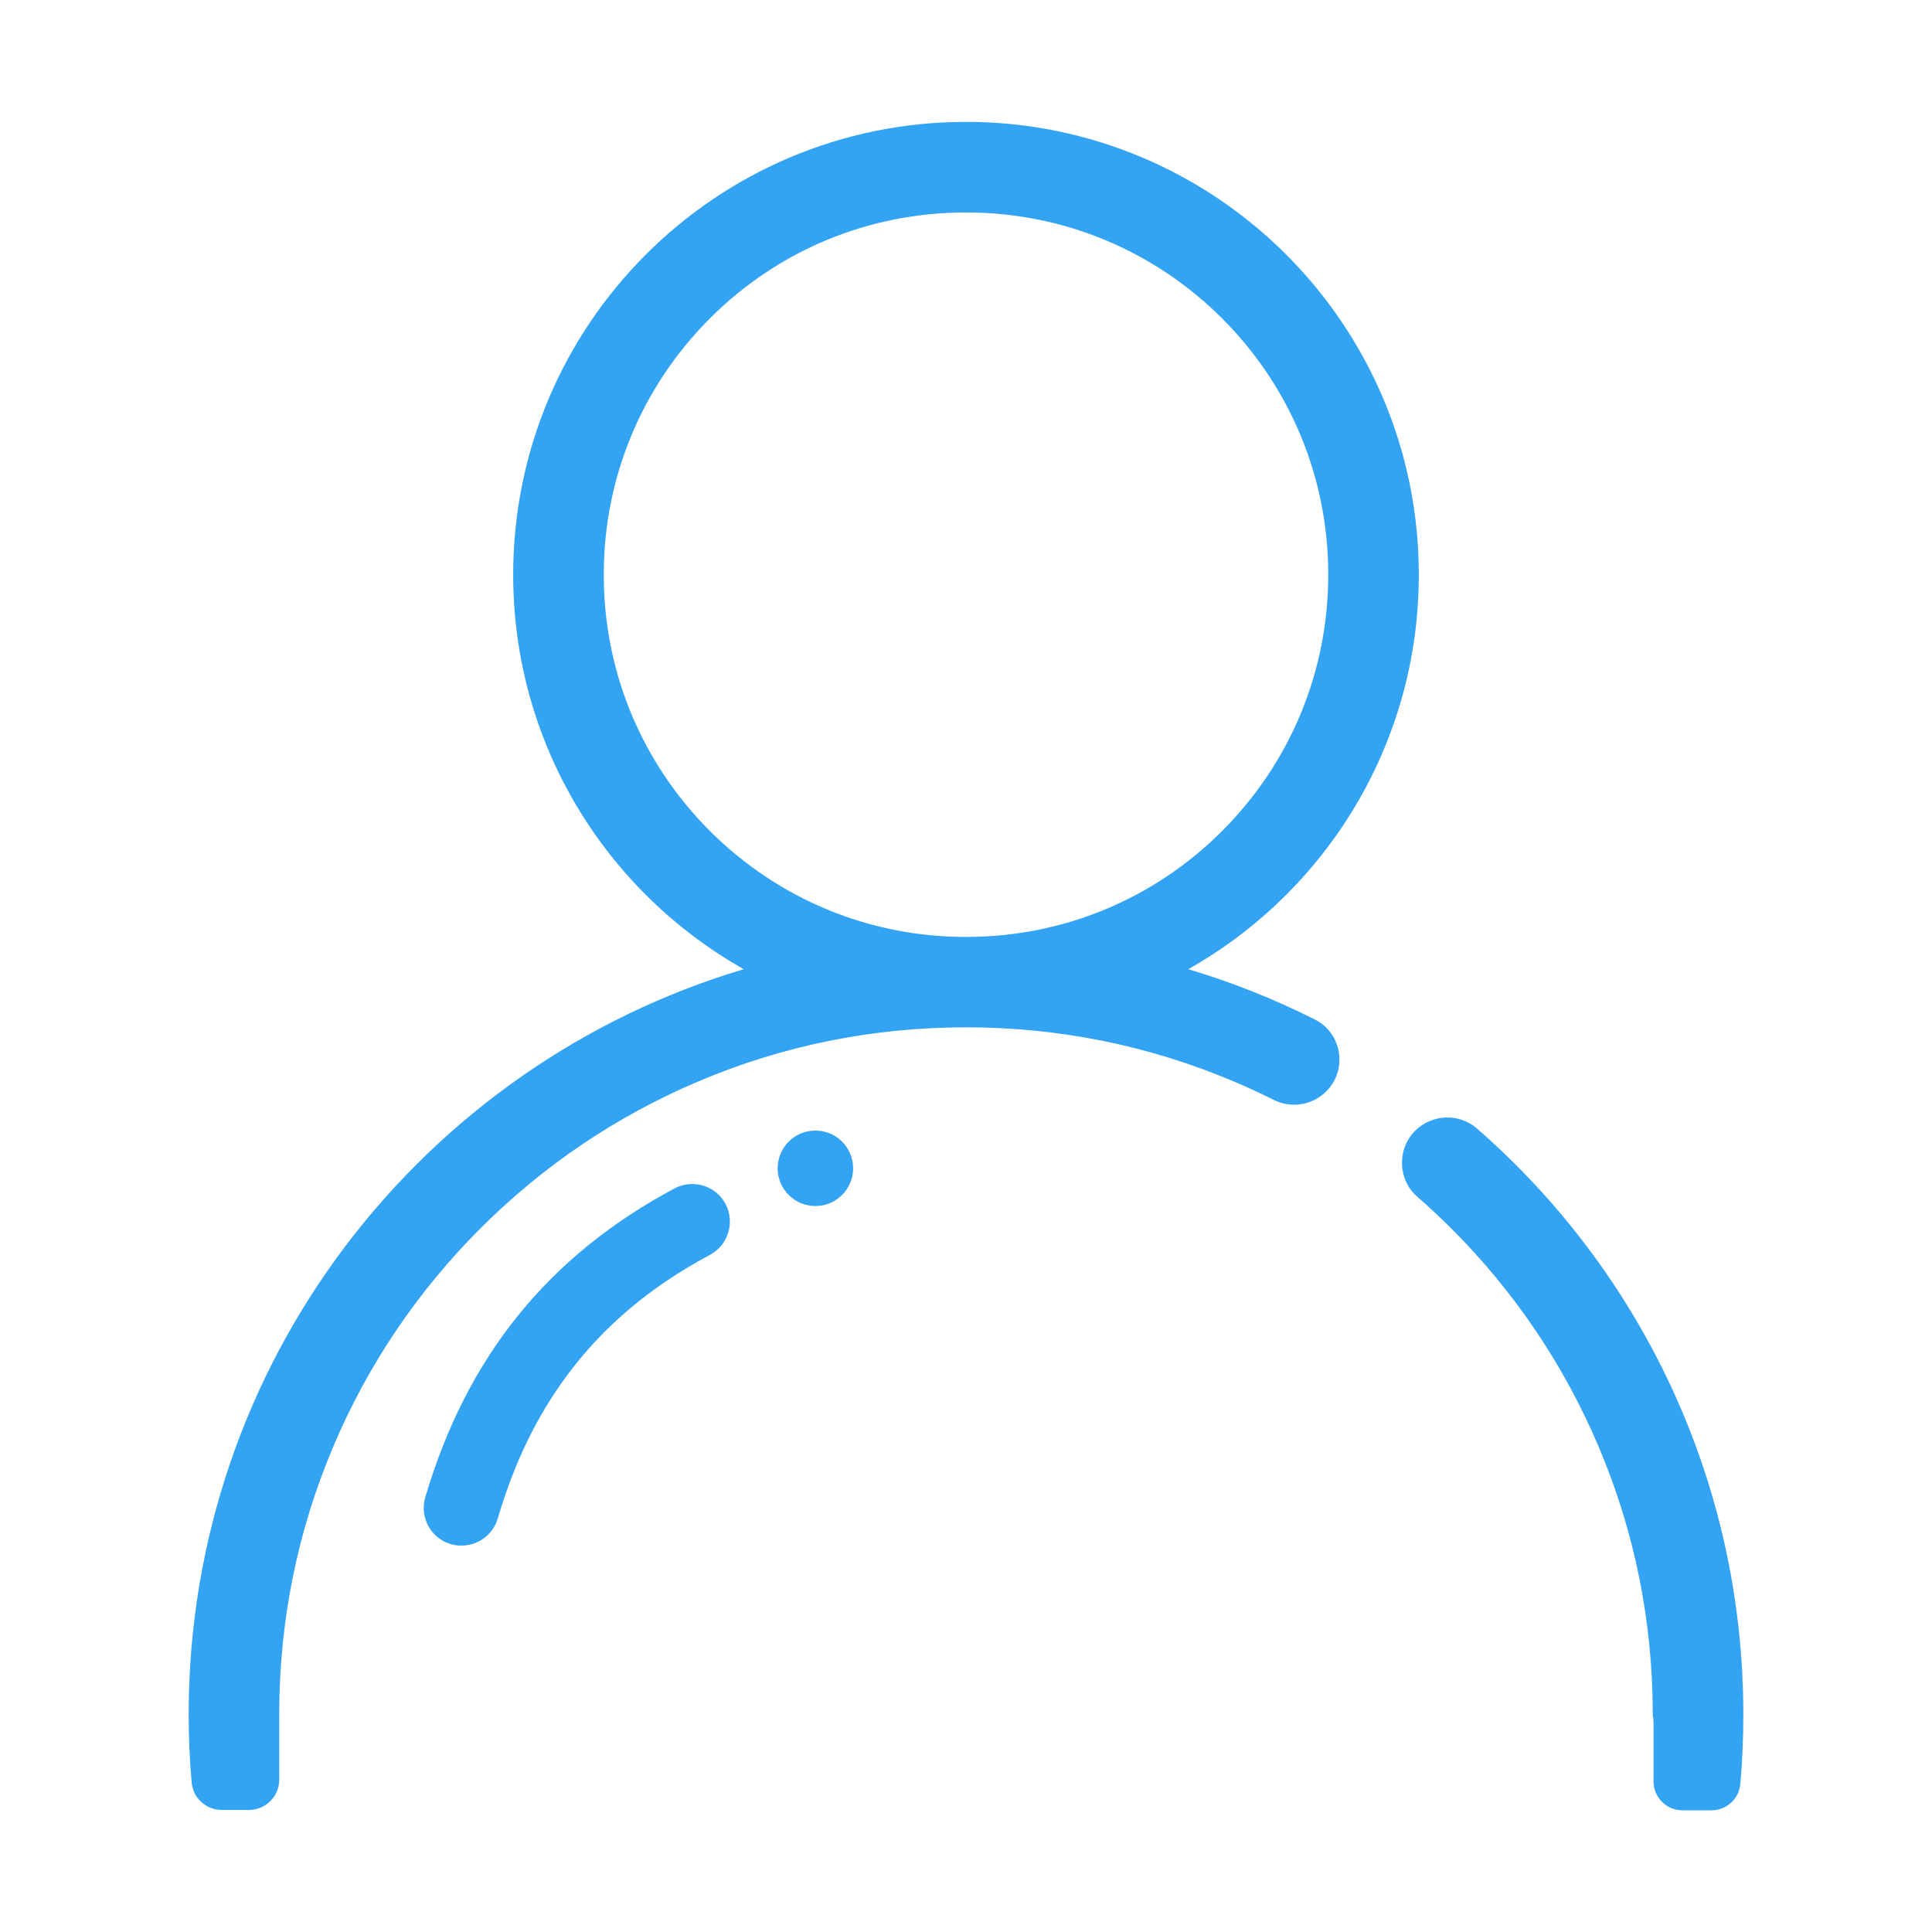
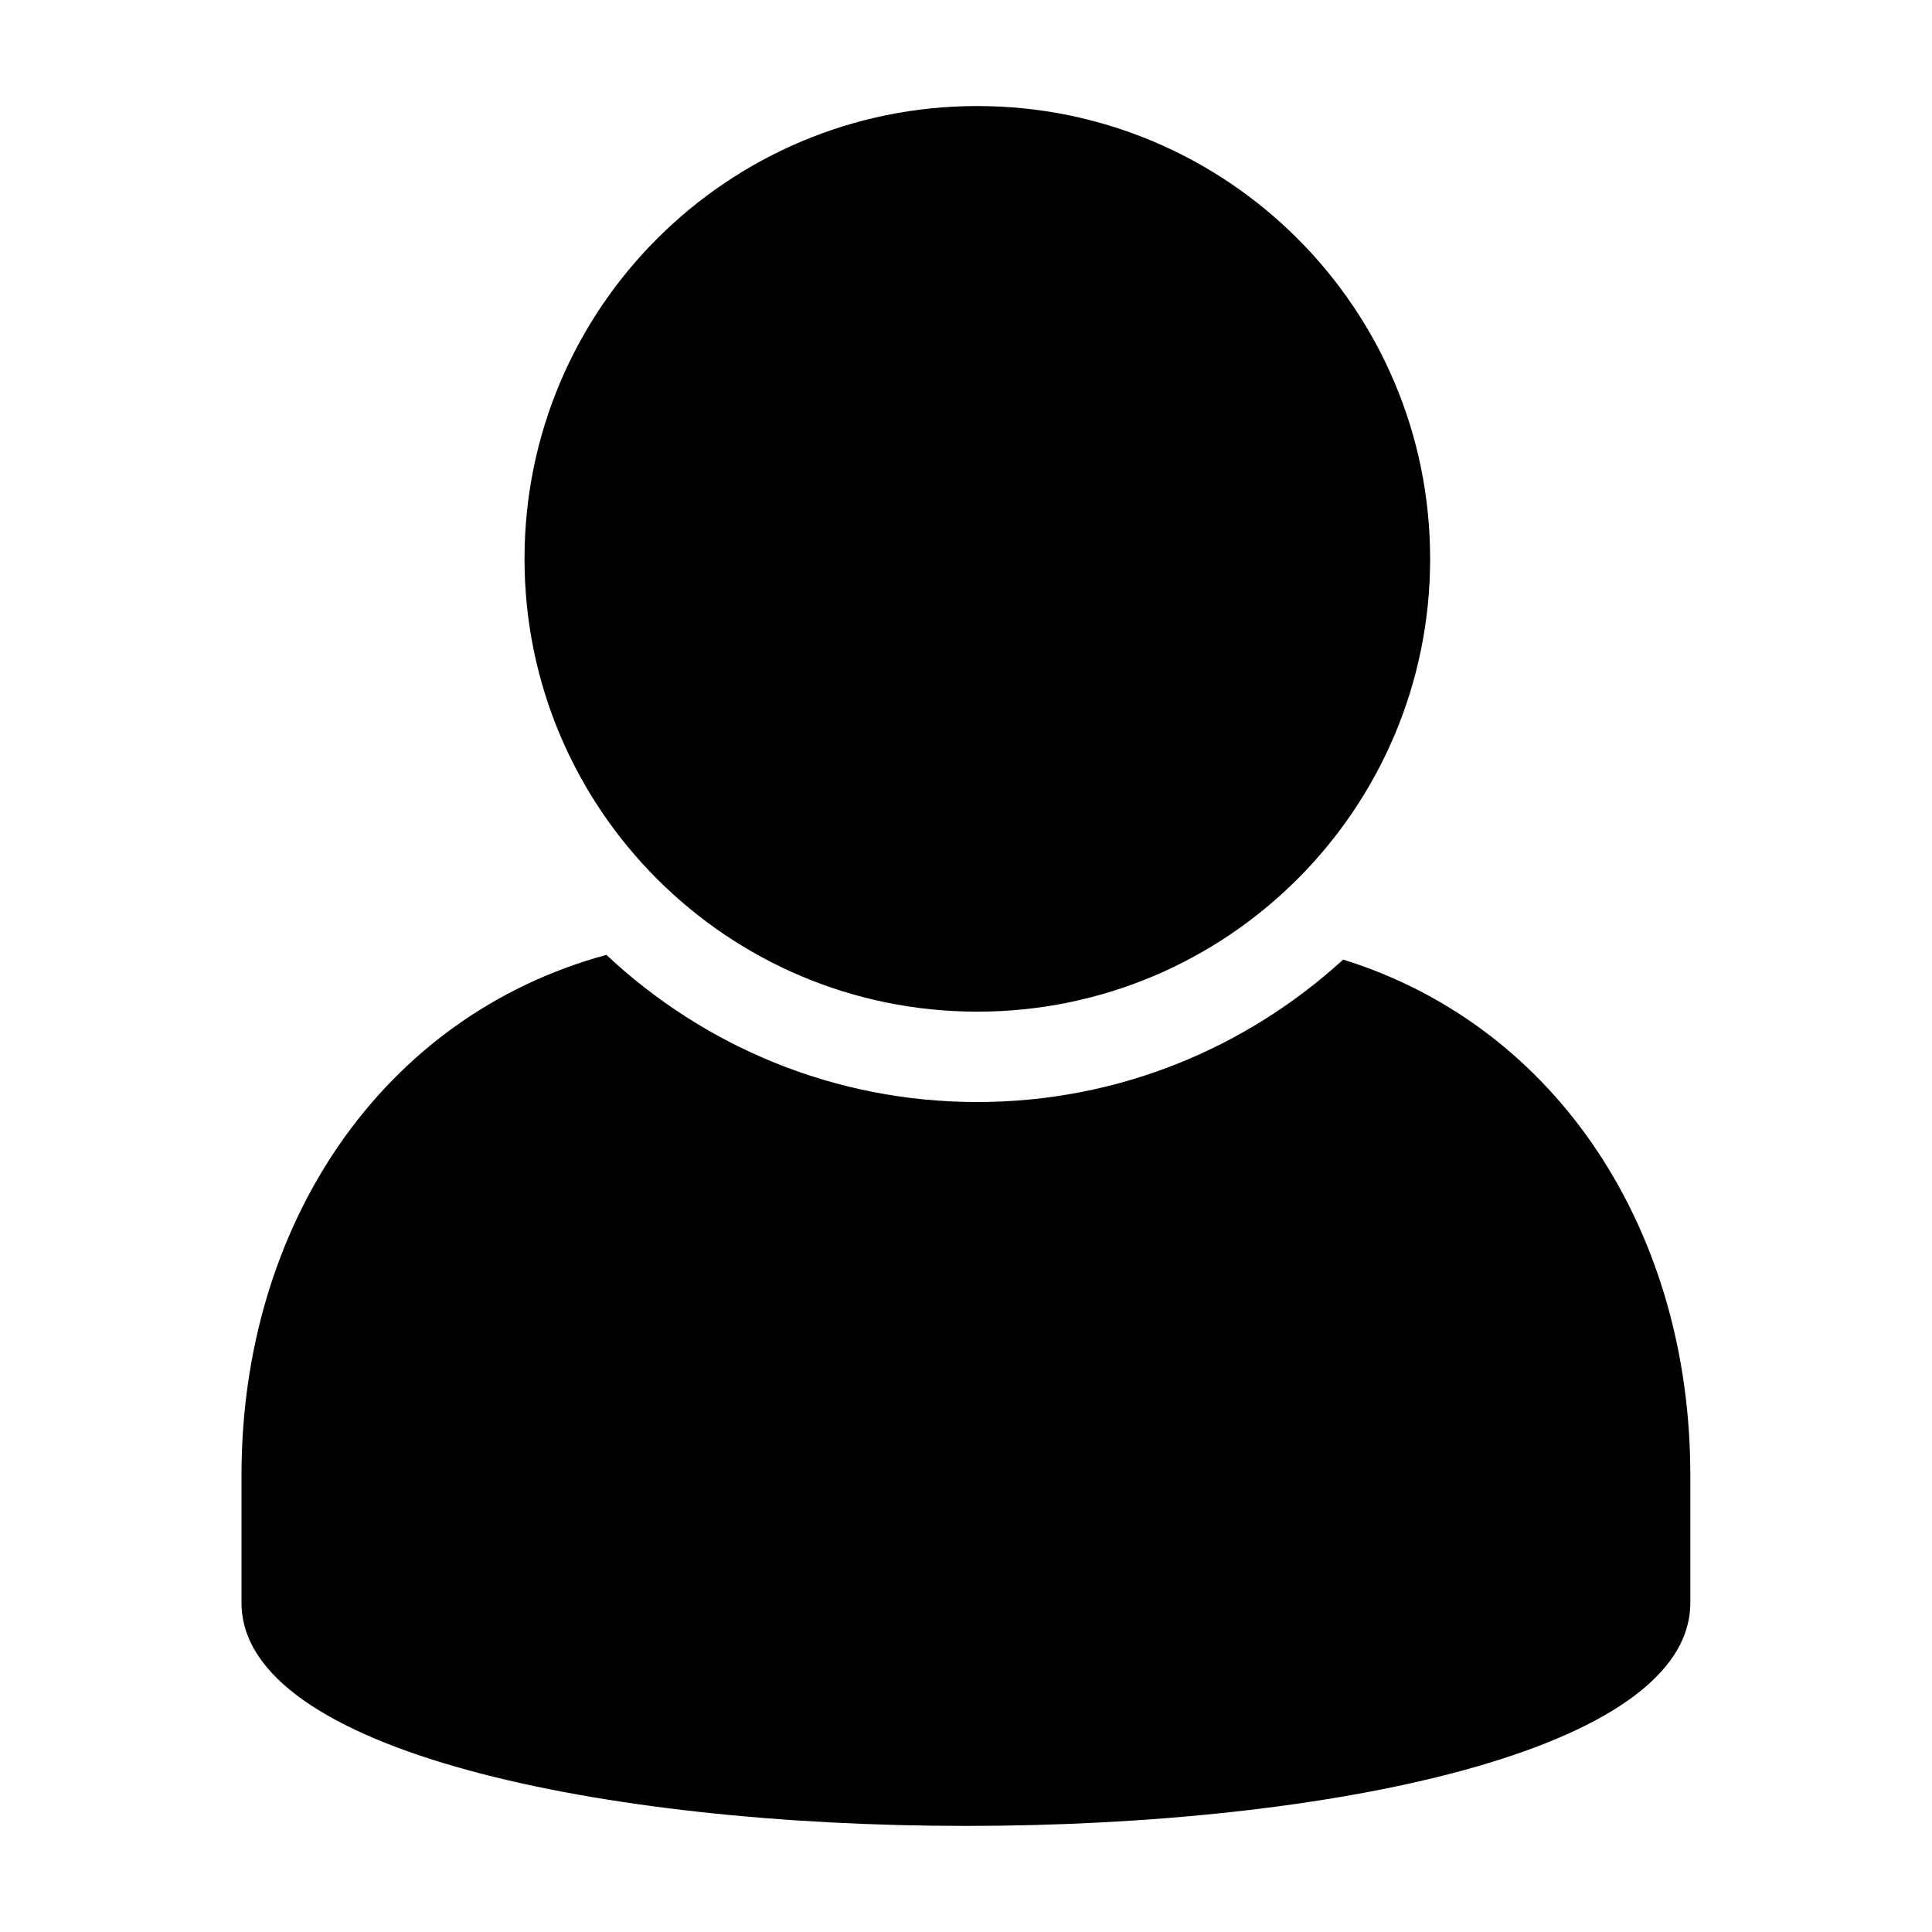
- <svg xmlns="http://www.w3.org/2000/svg" t="1511769431269" class="icon" style="" viewBox="0 0 1024 1024" version="1.1" p-id="3033" width="200" height="200">
+ <svg xmlns="http://www.w3.org/2000/svg" t="1513399047682" class="icon" style="" viewBox="0 0 1024 1024" version="1.1" p-id="1034" width="32" height="32">
  <defs>
    <style type="text/css" />
  </defs>
-   <path d="M696.8 540.3c-21.3-10.7-43.7-19.7-67-26.6 73-41.2 122.2-119.4 122.2-209.1 0-132.5-107.5-240-240-240s-240 107.5-240 240c0 89.7 49.2 167.9 122.2 209.1C224 564.4 100 722 100 908.6c0 12.2 0.5 24.3 1.6 36.2 0.7 8.2 7.7 14.5 15.9 14.5H132c8.8 0 16-7.2 16-16v-34.8c0-49.2 9.6-96.8 28.6-141.7 18.3-43.3 44.6-82.3 78-115.7 33.4-33.4 72.4-59.7 115.7-78 44.8-19 92.5-28.6 141.7-28.6s96.8 9.6 141.7 28.6c7.3 3.1 14.5 6.4 21.5 9.9 9.2 4.6 20.4 2.8 27.7-4.5 11.5-11.4 8.5-30.9-6.1-38.2zM320 304.6c0-51.3 20-99.5 56.2-135.8 36.3-36.3 84.5-56.2 135.8-56.2s99.5 20 135.8 56.2C684 205.1 704 253.3 704 304.6s-20 99.5-56.2 135.8c-36.3 36.3-84.5 56.2-135.8 56.2s-99.5-20-135.8-56.2C340 404.1 320 355.9 320 304.6zM782.9 598.2c-9.5-8.3-23.8-7.8-32.8 1.1-9.8 9.8-9.3 25.9 1.1 35 6.2 5.4 12.3 11.1 18.2 17 33.4 33.4 59.7 72.4 78 115.7 19 44.8 28.6 92.5 28.6 141.7 0 0.9 0 0.4 0.2 1.6 0.1 0.8 0.2 1.6 0.2 2.4v31.5c0 8.5 6.9 15.3 15.3 15.3h15.4c7.9 0 14.6-6 15.3-13.9 1.1-12.1 1.6-24.4 1.6-36.9 0-123.9-54.6-235-141.1-310.5z" fill="#33a3f4" p-id="3034" />
-   <path d="M357.5 629.9c-66.9 35.7-110.1 89.2-132.1 163.7-3.1 10.6 2.9 21.7 13.5 24.8 1.9 0.6 3.8 0.8 5.7 0.8 8.6 0 16.6-5.6 19.2-14.3 8.7-29.5 20.7-54.3 36.8-76 19.4-26.1 44.2-47 75.7-63.8 9.7-5.2 13.4-17.3 8.2-27.1-5.2-9.6-17.3-13.3-27-8.1z" fill="#33a3f4" p-id="3035" />
-   <path d="M430.405 639.149a20 20 0 1 0 3.53-39.844 20 20 0 1 0-3.53 39.844Z" fill="#33a3f4" p-id="3036" />
+   <path d="M711.9 508.6c-51.2 46.8-119.1 75.5-193.9 75.5-76.1 0-145.1-29.7-196.6-78C202 538.6 128 649.6 128 781.9v67.6c0 157.7 767.9 157.7 767.9 0v-67.6c0.1-128.9-70-237.8-184-273.3zM518 536.2c132.5 0 240-107.4 240-240s-107.4-240-240-240c-132.5 0-240 107.4-240 240s107.5 240 240 240z" p-id="1035" />
</svg>
